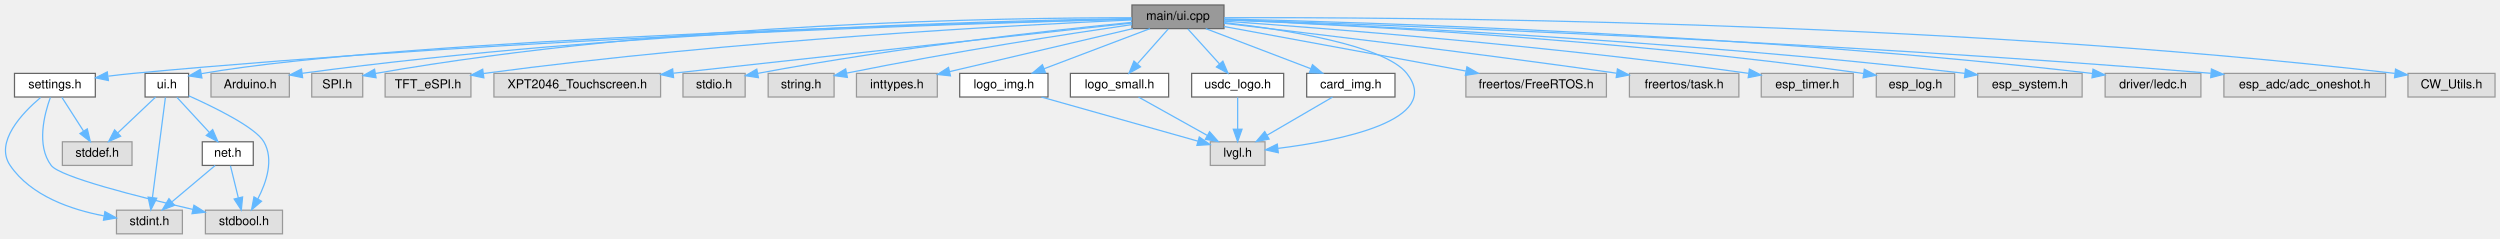
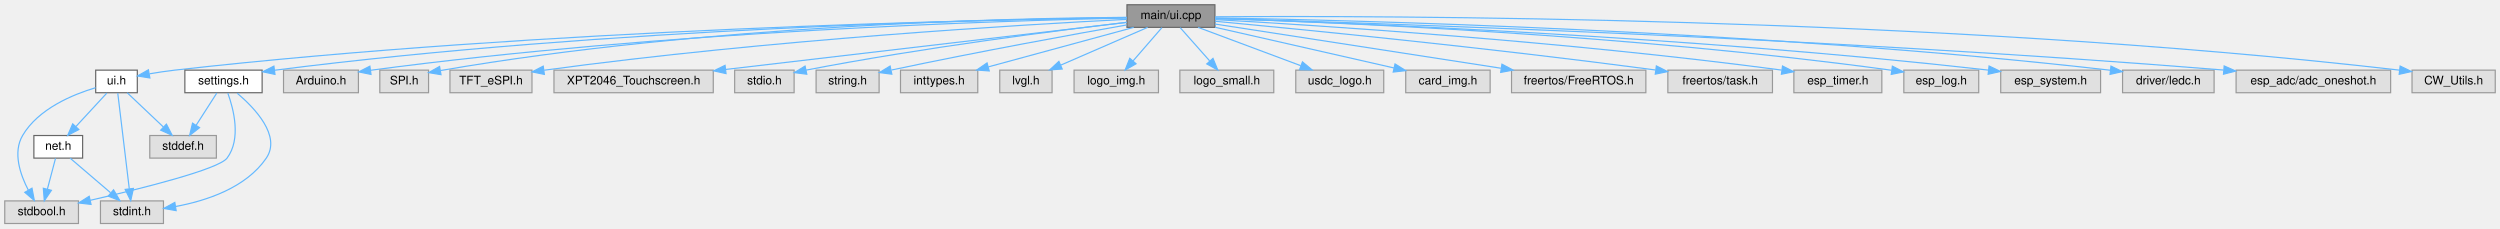
- <svg xmlns="http://www.w3.org/2000/svg" xmlns:xlink="http://www.w3.org/1999/xlink" width="2010pt" height="192pt" viewBox="0.00 0.00 2010.15 192.00">
+ <svg xmlns="http://www.w3.org/2000/svg" xmlns:xlink="http://www.w3.org/1999/xlink" width="2103pt" height="192pt" viewBox="0.00 0.00 2103.00 192.00">
  <g id="graph0" class="graph" transform="scale(1 1) rotate(0) translate(4 188)">
    <g id="Node000001" class="node">
      <g id="a_Node000001">
        <a xlink:title="Touchscreen UI implementation built on LVGL 8.x.">
-           <polygon fill="#999999" stroke="#666666" points="980.15,-184 906.15,-184 906.15,-165 980.15,-165 980.15,-184" />
-           <text text-anchor="middle" x="943.15" y="-172" font-family="Helvetica,sans-Serif" font-size="10.00">main/ui.cpp</text>
+           <polygon fill="#999999" stroke="#666666" points="1018,-184 944,-184 944,-165 1018,-165 1018,-184" />
+           <text text-anchor="middle" x="981" y="-172" font-family="Helvetica,sans-Serif" font-size="10.00">main/ui.cpp</text>
        </a>
      </g>
    </g>
    <g id="Node000002" class="node">
      <g id="a_Node000002">
        <a xlink:href="ui_8h.html" target="_top" xlink:title="Touchscreen UI API: screens, events and transaction states for the CYD (ILI9341 + XPT2046) payment fl...">
-           <polygon fill="white" stroke="#666666" points="147.65,-129 112.65,-129 112.65,-110 147.65,-110 147.65,-129" />
-           <text text-anchor="middle" x="130.15" y="-117" font-family="Helvetica,sans-Serif" font-size="10.00">ui.h</text>
+           <polygon fill="white" stroke="#666666" points="111.5,-129 76.5,-129 76.5,-110 111.5,-110 111.5,-129" />
+           <text text-anchor="middle" x="94" y="-117" font-family="Helvetica,sans-Serif" font-size="10.00">ui.h</text>
        </a>
      </g>
    </g>
    <g id="edge1_Node000001_Node000002" class="edge">
      <g id="a_edge1_Node000001_Node000002">
        <a xlink:title=" ">
-           <path fill="none" stroke="#63b8ff" d="M905.96,-172.68C773.14,-169.53 321.77,-157.14 157.8,-128.78" />
-           <polygon fill="#63b8ff" stroke="#63b8ff" points="158.35,-125.32 147.89,-126.97 157.1,-132.21 158.35,-125.32" />
+           <path fill="none" stroke="#63b8ff" d="M943.7,-173.1C825.84,-171.48 451,-163.77 143,-129 136.13,-128.22 128.77,-127.1 121.89,-125.93" />
+           <polygon fill="#63b8ff" stroke="#63b8ff" points="122.08,-122.41 111.62,-124.08 120.84,-129.29 122.08,-122.41" />
        </a>
      </g>
    </g>
    <g id="Node000007" class="node">
      <g id="a_Node000007">
        <a xlink:title=" ">
-           <polygon fill="#e0e0e0" stroke="#999999" points="228.65,-129 165.65,-129 165.65,-110 228.65,-110 228.65,-129" />
-           <text text-anchor="middle" x="197.15" y="-117" font-family="Helvetica,sans-Serif" font-size="10.00">Arduino.h</text>
+           <polygon fill="#e0e0e0" stroke="#999999" points="297.5,-129 234.5,-129 234.5,-110 297.5,-110 297.5,-129" />
+           <text text-anchor="middle" x="266" y="-117" font-family="Helvetica,sans-Serif" font-size="10.00">Arduino.h</text>
        </a>
      </g>
    </g>
    <g id="edge8_Node000001_Node000007" class="edge">
      <g id="a_edge8_Node000001_Node000007">
        <a xlink:title=" ">
-           <path fill="none" stroke="#63b8ff" d="M905.83,-173.07C801.68,-171.46 498.96,-163.99 238.96,-129.06" />
-           <polygon fill="#63b8ff" stroke="#63b8ff" points="239.33,-125.58 228.95,-127.7 238.39,-132.51 239.33,-125.58" />
+           <path fill="none" stroke="#63b8ff" d="M943.92,-172.85C843.22,-170.71 556.11,-162.06 307.65,-128.87" />
+           <polygon fill="#63b8ff" stroke="#63b8ff" points="308.09,-125.4 297.71,-127.53 307.15,-132.33 308.09,-125.4" />
        </a>
      </g>
    </g>
    <g id="Node000008" class="node">
      <g id="a_Node000008">
        <a xlink:title=" ">
-           <polygon fill="#e0e0e0" stroke="#999999" points="287.65,-129 246.65,-129 246.65,-110 287.65,-110 287.65,-129" />
-           <text text-anchor="middle" x="267.15" y="-117" font-family="Helvetica,sans-Serif" font-size="10.00">SPI.h</text>
+           <polygon fill="#e0e0e0" stroke="#999999" points="356.5,-129 315.5,-129 315.5,-110 356.5,-110 356.5,-129" />
+           <text text-anchor="middle" x="336" y="-117" font-family="Helvetica,sans-Serif" font-size="10.00">SPI.h</text>
        </a>
      </g>
    </g>
    <g id="edge9_Node000001_Node000008" class="edge">
      <g id="a_edge9_Node000001_Node000008">
        <a xlink:title=" ">
-           <path fill="none" stroke="#63b8ff" d="M905.96,-173.74C807.73,-173.79 533.22,-170.07 298.03,-128.97" />
-           <polygon fill="#63b8ff" stroke="#63b8ff" points="298.38,-125.48 287.93,-127.18 297.16,-132.37 298.38,-125.48" />
+           <path fill="none" stroke="#63b8ff" d="M943.94,-173.44C849.18,-172.73 590.39,-167.28 366.49,-128.66" />
+           <polygon fill="#63b8ff" stroke="#63b8ff" points="366.98,-125.19 356.53,-126.91 365.77,-132.09 366.98,-125.19" />
        </a>
      </g>
    </g>
    <g id="Node000009" class="node">
      <g id="a_Node000009">
        <a xlink:title=" ">
-           <polygon fill="#e0e0e0" stroke="#999999" points="374.65,-129 305.65,-129 305.65,-110 374.65,-110 374.65,-129" />
-           <text text-anchor="middle" x="340.15" y="-117" font-family="Helvetica,sans-Serif" font-size="10.00">TFT_eSPI.h</text>
+           <polygon fill="#e0e0e0" stroke="#999999" points="443.5,-129 374.5,-129 374.5,-110 443.5,-110 443.5,-129" />
+           <text text-anchor="middle" x="409" y="-117" font-family="Helvetica,sans-Serif" font-size="10.00">TFT_eSPI.h</text>
        </a>
      </g>
    </g>
    <g id="edge10_Node000001_Node000009" class="edge">
      <g id="a_edge10_Node000001_Node000009">
        <a xlink:title=" ">
-           <path fill="none" stroke="#63b8ff" d="M906.04,-171.98C817.6,-168.04 587.31,-155.99 384.61,-128.89" />
-           <polygon fill="#63b8ff" stroke="#63b8ff" points="385.05,-125.42 374.67,-127.55 384.11,-132.36 385.05,-125.42" />
+           <path fill="none" stroke="#63b8ff" d="M943.72,-171.73C858.72,-167.4 643.89,-154.79 453.71,-128.93" />
+           <polygon fill="#63b8ff" stroke="#63b8ff" points="453.91,-125.43 443.53,-127.53 452.96,-132.36 453.91,-125.43" />
        </a>
      </g>
    </g>
    <g id="Node000010" class="node">
      <g id="a_Node000010">
        <a xlink:title=" ">
-           <polygon fill="#e0e0e0" stroke="#999999" points="527.15,-129 393.15,-129 393.15,-110 527.15,-110 527.15,-129" />
-           <text text-anchor="middle" x="460.15" y="-117" font-family="Helvetica,sans-Serif" font-size="10.00">XPT2046_Touchscreen.h</text>
+           <polygon fill="#e0e0e0" stroke="#999999" points="596,-129 462,-129 462,-110 596,-110 596,-129" />
+           <text text-anchor="middle" x="529" y="-117" font-family="Helvetica,sans-Serif" font-size="10.00">XPT2046_Touchscreen.h</text>
        </a>
      </g>
    </g>
    <g id="edge11_Node000001_Node000010" class="edge">
      <g id="a_edge11_Node000001_Node000010">
        <a xlink:title=" ">
-           <path fill="none" stroke="#63b8ff" d="M906.1,-169.48C836.26,-161.9 680.05,-144.9 537.52,-129.15" />
-           <polygon fill="#63b8ff" stroke="#63b8ff" points="537.6,-125.64 527.28,-128.02 536.84,-132.6 537.6,-125.64" />
+           <path fill="none" stroke="#63b8ff" d="M943.63,-169.12C869.98,-160.48 704.76,-141.11 606.56,-129.59" />
+           <polygon fill="#63b8ff" stroke="#63b8ff" points="606.74,-126.09 596.4,-128.4 605.92,-133.04 606.74,-126.09" />
        </a>
      </g>
    </g>
    <g id="Node000011" class="node">
      <g id="a_Node000011">
        <a xlink:title=" ">
-           <polygon fill="#e0e0e0" stroke="#999999" points="595.15,-129 545.15,-129 545.15,-110 595.15,-110 595.15,-129" />
-           <text text-anchor="middle" x="570.15" y="-117" font-family="Helvetica,sans-Serif" font-size="10.00">stdio.h</text>
+           <polygon fill="#e0e0e0" stroke="#999999" points="664,-129 614,-129 614,-110 664,-110 664,-129" />
+           <text text-anchor="middle" x="639" y="-117" font-family="Helvetica,sans-Serif" font-size="10.00">stdio.h</text>
        </a>
      </g>
    </g>
    <g id="edge12_Node000001_Node000011" class="edge">
      <g id="a_edge12_Node000001_Node000011">
        <a xlink:title=" ">
-           <path fill="none" stroke="#63b8ff" d="M906.05,-170.03C845.24,-164.05 720.38,-150.49 605.36,-129.03" />
-           <polygon fill="#63b8ff" stroke="#63b8ff" points="605.8,-125.55 595.33,-127.14 604.5,-132.43 605.8,-125.55" />
+           <path fill="none" stroke="#63b8ff" d="M943.95,-169.27C886.06,-162.42 770.76,-147.72 674,-129 673.9,-128.98 673.8,-128.96 673.7,-128.94" />
+           <polygon fill="#63b8ff" stroke="#63b8ff" points="674.68,-125.57 664.17,-126.91 673.22,-132.42 674.68,-125.57" />
        </a>
      </g>
    </g>
    <g id="Node000012" class="node">
      <g id="a_Node000012">
        <a xlink:title=" ">
-           <polygon fill="#e0e0e0" stroke="#999999" points="666.65,-129 613.65,-129 613.65,-110 666.65,-110 666.65,-129" />
-           <text text-anchor="middle" x="640.15" y="-117" font-family="Helvetica,sans-Serif" font-size="10.00">string.h</text>
+           <polygon fill="#e0e0e0" stroke="#999999" points="735.5,-129 682.5,-129 682.5,-110 735.5,-110 735.5,-129" />
+           <text text-anchor="middle" x="709" y="-117" font-family="Helvetica,sans-Serif" font-size="10.00">string.h</text>
        </a>
      </g>
    </g>
    <g id="edge13_Node000001_Node000012" class="edge">
      <g id="a_edge13_Node000001_Node000012">
        <a xlink:title=" ">
-           <path fill="none" stroke="#63b8ff" d="M906.14,-168.24C856.16,-160.94 764.13,-146.81 676.67,-129.2" />
-           <polygon fill="#63b8ff" stroke="#63b8ff" points="677.35,-125.76 666.85,-127.2 675.95,-132.62 677.35,-125.76" />
+           <path fill="none" stroke="#63b8ff" d="M943.7,-167.01C899.09,-159.12 821.94,-145.11 745.93,-129.11" />
+           <polygon fill="#63b8ff" stroke="#63b8ff" points="746.21,-125.6 735.71,-126.95 744.76,-132.44 746.21,-125.6" />
        </a>
      </g>
    </g>
    <g id="Node000013" class="node">
      <g id="a_Node000013">
        <a xlink:title=" ">
-           <polygon fill="#e0e0e0" stroke="#999999" points="749.65,-129 684.65,-129 684.65,-110 749.65,-110 749.65,-129" />
-           <text text-anchor="middle" x="717.15" y="-117" font-family="Helvetica,sans-Serif" font-size="10.00">inttypes.h</text>
+           <polygon fill="#e0e0e0" stroke="#999999" points="818.5,-129 753.5,-129 753.5,-110 818.5,-110 818.5,-129" />
+           <text text-anchor="middle" x="786" y="-117" font-family="Helvetica,sans-Serif" font-size="10.00">inttypes.h</text>
        </a>
      </g>
    </g>
    <g id="edge14_Node000001_Node000013" class="edge">
      <g id="a_edge14_Node000001_Node000013">
        <a xlink:title=" ">
-           <path fill="none" stroke="#63b8ff" d="M906.83,-164.98C866.64,-155.56 801.92,-140.38 759.46,-130.42" />
-           <polygon fill="#63b8ff" stroke="#63b8ff" points="760.23,-127.01 749.7,-128.13 758.64,-133.82 760.23,-127.01" />
+           <path fill="none" stroke="#63b8ff" d="M949.67,-164.98C916.51,-155.97 864,-141.7 827.44,-131.76" />
+           <polygon fill="#63b8ff" stroke="#63b8ff" points="828.14,-128.33 817.58,-129.08 826.31,-135.08 828.14,-128.33" />
        </a>
      </g>
    </g>
    <g id="Node000014" class="node">
      <g id="a_Node000014">
        <a xlink:title=" ">
-           <polygon fill="#e0e0e0" stroke="#999999" points="1013.15,-74 969.15,-74 969.15,-55 1013.15,-55 1013.15,-74" />
-           <text text-anchor="middle" x="991.15" y="-62" font-family="Helvetica,sans-Serif" font-size="10.00">lvgl.h</text>
+           <polygon fill="#e0e0e0" stroke="#999999" points="881,-129 837,-129 837,-110 881,-110 881,-129" />
+           <text text-anchor="middle" x="859" y="-117" font-family="Helvetica,sans-Serif" font-size="10.00">lvgl.h</text>
        </a>
      </g>
    </g>
    <g id="edge15_Node000001_Node000014" class="edge">
      <g id="a_edge15_Node000001_Node000014">
        <a xlink:title=" ">
-           <path fill="none" stroke="#63b8ff" d="M980.17,-169.88C1028.54,-164.31 1109.21,-151.79 1127.15,-129 1156.95,-91.13 1072.72,-74.84 1023.66,-68.71" />
-           <polygon fill="#63b8ff" stroke="#63b8ff" points="1023.83,-65.2 1013.49,-67.52 1023.01,-72.16 1023.83,-65.2" />
+           <path fill="none" stroke="#63b8ff" d="M961.4,-164.98C941.68,-156.42 911.05,-143.11 888.42,-133.28" />
+           <polygon fill="#63b8ff" stroke="#63b8ff" points="889.52,-129.94 878.96,-129.17 886.74,-136.37 889.52,-129.94" />
        </a>
      </g>
    </g>
    <g id="Node000015" class="node">
      <g id="a_Node000015">
-         <a xlink:href="logo__img_8h.html" target="_top" xlink:title=" ">
-           <polygon fill="white" stroke="#666666" points="838.65,-129 767.65,-129 767.65,-110 838.65,-110 838.65,-129" />
-           <text text-anchor="middle" x="803.15" y="-117" font-family="Helvetica,sans-Serif" font-size="10.00">logo_img.h</text>
+         <a xlink:title=" ">
+           <polygon fill="#e0e0e0" stroke="#999999" points="970.5,-129 899.5,-129 899.5,-110 970.5,-110 970.5,-129" />
+           <text text-anchor="middle" x="935" y="-117" font-family="Helvetica,sans-Serif" font-size="10.00">logo_img.h</text>
        </a>
      </g>
    </g>
    <g id="edge16_Node000001_Node000015" class="edge">
      <g id="a_edge16_Node000001_Node000015">
        <a xlink:title=" ">
-           <path fill="none" stroke="#63b8ff" d="M920.65,-164.98C897.62,-156.27 861.61,-142.63 835.51,-132.75" />
-           <polygon fill="#63b8ff" stroke="#63b8ff" points="836.64,-129.44 826.05,-129.17 834.16,-135.98 836.64,-129.44" />
+           <path fill="none" stroke="#63b8ff" d="M973.4,-164.75C966.84,-157.18 957.18,-146.05 949.19,-136.84" />
+           <polygon fill="#63b8ff" stroke="#63b8ff" points="951.65,-134.35 942.45,-129.09 946.37,-138.94 951.65,-134.35" />
        </a>
      </g>
    </g>
    <g id="Node000016" class="node">
      <g id="a_Node000016">
-         <a xlink:href="logo__small_8h.html" target="_top" xlink:title=" ">
-           <polygon fill="white" stroke="#666666" points="935.65,-129 856.65,-129 856.65,-110 935.65,-110 935.65,-129" />
-           <text text-anchor="middle" x="896.15" y="-117" font-family="Helvetica,sans-Serif" font-size="10.00">logo_small.h</text>
-         </a>
-       </g>
-     </g>
-     <g id="edge18_Node000001_Node000016" class="edge">
-       <g id="a_edge18_Node000001_Node000016">
-         <a xlink:title=" ">
-           <path fill="none" stroke="#63b8ff" d="M935.38,-164.75C928.68,-157.18 918.8,-146.05 910.64,-136.84" />
-           <polygon fill="#63b8ff" stroke="#63b8ff" points="913.02,-134.25 903.76,-129.09 907.78,-138.89 913.02,-134.25" />
+         <a xlink:title=" ">
+           <polygon fill="#e0e0e0" stroke="#999999" points="1067.5,-129 988.5,-129 988.5,-110 1067.5,-110 1067.5,-129" />
+           <text text-anchor="middle" x="1028" y="-117" font-family="Helvetica,sans-Serif" font-size="10.00">logo_small.h</text>
+         </a>
+       </g>
+     </g>
+     <g id="edge17_Node000001_Node000016" class="edge">
+       <g id="a_edge17_Node000001_Node000016">
+         <a xlink:title=" ">
+           <path fill="none" stroke="#63b8ff" d="M988.76,-164.75C995.47,-157.18 1005.34,-146.05 1013.51,-136.84" />
+           <polygon fill="#63b8ff" stroke="#63b8ff" points="1016.37,-138.89 1020.38,-129.09 1011.13,-134.25 1016.37,-138.89" />
        </a>
      </g>
    </g>
    <g id="Node000017" class="node">
      <g id="a_Node000017">
-         <a xlink:href="usdc__logo_8h.html" target="_top" xlink:title=" ">
-           <polygon fill="white" stroke="#666666" points="1028.15,-129 954.15,-129 954.15,-110 1028.15,-110 1028.15,-129" />
-           <text text-anchor="middle" x="991.15" y="-117" font-family="Helvetica,sans-Serif" font-size="10.00">usdc_logo.h</text>
-         </a>
-       </g>
-     </g>
-     <g id="edge20_Node000001_Node000017" class="edge">
-       <g id="a_edge20_Node000001_Node000017">
-         <a xlink:title=" ">
-           <path fill="none" stroke="#63b8ff" d="M951.07,-164.75C957.99,-157.11 968.21,-145.82 976.6,-136.56" />
-           <polygon fill="#63b8ff" stroke="#63b8ff" points="979.25,-138.85 983.37,-129.09 974.06,-134.15 979.25,-138.85" />
+         <a xlink:title=" ">
+           <polygon fill="#e0e0e0" stroke="#999999" points="1160,-129 1086,-129 1086,-110 1160,-110 1160,-129" />
+           <text text-anchor="middle" x="1123" y="-117" font-family="Helvetica,sans-Serif" font-size="10.00">usdc_logo.h</text>
+         </a>
+       </g>
+     </g>
+     <g id="edge18_Node000001_Node000017" class="edge">
+       <g id="a_edge18_Node000001_Node000017">
+         <a xlink:title=" ">
+           <path fill="none" stroke="#63b8ff" d="M1003.81,-164.98C1027.17,-156.27 1063.7,-142.63 1090.17,-132.75" />
+           <polygon fill="#63b8ff" stroke="#63b8ff" points="1091.63,-135.95 1099.77,-129.17 1089.18,-129.39 1091.63,-135.95" />
        </a>
      </g>
    </g>
    <g id="Node000018" class="node">
      <g id="a_Node000018">
-         <a xlink:href="card__img_8h.html" target="_top" xlink:title=" ">
-           <polygon fill="white" stroke="#666666" points="1117.65,-129 1046.65,-129 1046.65,-110 1117.65,-110 1117.65,-129" />
-           <text text-anchor="middle" x="1082.15" y="-117" font-family="Helvetica,sans-Serif" font-size="10.00">card_img.h</text>
-         </a>
-       </g>
-     </g>
-     <g id="edge22_Node000001_Node000018" class="edge">
-       <g id="a_edge22_Node000001_Node000018">
-         <a xlink:title=" ">
-           <path fill="none" stroke="#63b8ff" d="M965.48,-164.98C988.34,-156.27 1024.1,-142.63 1050.01,-132.75" />
-           <polygon fill="#63b8ff" stroke="#63b8ff" points="1051.31,-136 1059.41,-129.17 1048.82,-129.46 1051.31,-136" />
+         <a xlink:title=" ">
+           <polygon fill="#e0e0e0" stroke="#999999" points="1249.5,-129 1178.5,-129 1178.5,-110 1249.5,-110 1249.5,-129" />
+           <text text-anchor="middle" x="1214" y="-117" font-family="Helvetica,sans-Serif" font-size="10.00">card_img.h</text>
+         </a>
+       </g>
+     </g>
+     <g id="edge19_Node000001_Node000018" class="edge">
+       <g id="a_edge19_Node000001_Node000018">
+         <a xlink:title=" ">
+           <path fill="none" stroke="#63b8ff" d="M1018.18,-165.04C1059.06,-155.74 1124.77,-140.8 1168.65,-130.82" />
+           <polygon fill="#63b8ff" stroke="#63b8ff" points="1169.51,-134.21 1178.48,-128.58 1167.96,-127.38 1169.51,-134.21" />
        </a>
      </g>
    </g>
    <g id="Node000019" class="node">
      <g id="a_Node000019">
        <a xlink:href="settings_8h.html" target="_top" xlink:title="Persistent device settings stored in NVS (backlight, Wi-Fi creds).">
-           <polygon fill="white" stroke="#666666" points="72.65,-129 7.65,-129 7.65,-110 72.65,-110 72.65,-129" />
-           <text text-anchor="middle" x="40.15" y="-117" font-family="Helvetica,sans-Serif" font-size="10.00">settings.h</text>
-         </a>
-       </g>
-     </g>
-     <g id="edge24_Node000001_Node000019" class="edge">
-       <g id="a_edge24_Node000001_Node000019">
-         <a xlink:title=" ">
-           <path fill="none" stroke="#63b8ff" d="M905.81,-172.6C787.82,-169.54 412.48,-158.01 103.15,-129 96.66,-128.39 89.81,-127.61 83.11,-126.77" />
-           <polygon fill="#63b8ff" stroke="#63b8ff" points="83.16,-123.25 72.79,-125.42 82.25,-130.19 83.16,-123.25" />
+           <polygon fill="white" stroke="#666666" points="216.5,-129 151.5,-129 151.5,-110 216.5,-110 216.5,-129" />
+           <text text-anchor="middle" x="184" y="-117" font-family="Helvetica,sans-Serif" font-size="10.00">settings.h</text>
+         </a>
+       </g>
+     </g>
+     <g id="edge20_Node000001_Node000019" class="edge">
+       <g id="a_edge20_Node000001_Node000019">
+         <a xlink:title=" ">
+           <path fill="none" stroke="#63b8ff" d="M943.9,-173.16C835.19,-171.77 507.88,-164.8 226.92,-128.91" />
+           <polygon fill="#63b8ff" stroke="#63b8ff" points="227.31,-125.43 216.94,-127.62 226.41,-132.38 227.31,-125.43" />
        </a>
      </g>
    </g>
    <g id="Node000020" class="node">
      <g id="a_Node000020">
        <a xlink:title=" ">
-           <polygon fill="#e0e0e0" stroke="#999999" points="1287.65,-129 1174.65,-129 1174.65,-110 1287.65,-110 1287.65,-129" />
-           <text text-anchor="middle" x="1231.15" y="-117" font-family="Helvetica,sans-Serif" font-size="10.00">freertos/FreeRTOS.h</text>
-         </a>
-       </g>
-     </g>
-     <g id="edge28_Node000001_Node000020" class="edge">
-       <g id="a_edge28_Node000001_Node000020">
-         <a xlink:title=" ">
-           <path fill="none" stroke="#63b8ff" d="M980.21,-166.68C1029.51,-157.61 1117.12,-141.48 1174.68,-130.89" />
-           <polygon fill="#63b8ff" stroke="#63b8ff" points="1175.5,-134.3 1184.7,-129.05 1174.23,-127.41 1175.5,-134.3" />
+           <polygon fill="#e0e0e0" stroke="#999999" points="1380.5,-129 1267.5,-129 1267.5,-110 1380.5,-110 1380.5,-129" />
+           <text text-anchor="middle" x="1324" y="-117" font-family="Helvetica,sans-Serif" font-size="10.00">freertos/FreeRTOS.h</text>
+         </a>
+       </g>
+     </g>
+     <g id="edge24_Node000001_Node000020" class="edge">
+       <g id="a_edge24_Node000001_Node000020">
+         <a xlink:title=" ">
+           <path fill="none" stroke="#63b8ff" d="M1018.03,-167.78C1075.57,-158.89 1187.23,-141.63 1258.57,-130.61" />
+           <polygon fill="#63b8ff" stroke="#63b8ff" points="1259.44,-134.02 1268.79,-129.03 1258.38,-127.1 1259.44,-134.02" />
        </a>
      </g>
    </g>
    <g id="Node000021" class="node">
      <g id="a_Node000021">
        <a xlink:title=" ">
-           <polygon fill="#e0e0e0" stroke="#999999" points="1394.15,-129 1306.15,-129 1306.15,-110 1394.15,-110 1394.15,-129" />
-           <text text-anchor="middle" x="1350.15" y="-117" font-family="Helvetica,sans-Serif" font-size="10.00">freertos/task.h</text>
-         </a>
-       </g>
-     </g>
-     <g id="edge29_Node000001_Node000021" class="edge">
-       <g id="a_edge29_Node000001_Node000021">
-         <a xlink:title=" ">
-           <path fill="none" stroke="#63b8ff" d="M980.15,-169.27C1042.86,-162 1174.27,-146.39 1295.7,-129.17" />
-           <polygon fill="#63b8ff" stroke="#63b8ff" points="1296.51,-132.59 1305.92,-127.71 1295.52,-125.66 1296.51,-132.59" />
+           <polygon fill="#e0e0e0" stroke="#999999" points="1487,-129 1399,-129 1399,-110 1487,-110 1487,-129" />
+           <text text-anchor="middle" x="1443" y="-117" font-family="Helvetica,sans-Serif" font-size="10.00">freertos/task.h</text>
+         </a>
+       </g>
+     </g>
+     <g id="edge25_Node000001_Node000021" class="edge">
+       <g id="a_edge25_Node000001_Node000021">
+         <a xlink:title=" ">
+           <path fill="none" stroke="#63b8ff" d="M1018.02,-170.11C1088.18,-163.54 1245.6,-148.14 1388.51,-129.14" />
+           <polygon fill="#63b8ff" stroke="#63b8ff" points="1389.33,-132.56 1398.78,-127.76 1388.4,-125.62 1389.33,-132.56" />
        </a>
      </g>
    </g>
    <g id="Node000022" class="node">
      <g id="a_Node000022">
        <a xlink:title=" ">
-           <polygon fill="#e0e0e0" stroke="#999999" points="1486.15,-129 1412.15,-129 1412.15,-110 1486.15,-110 1486.15,-129" />
-           <text text-anchor="middle" x="1449.15" y="-117" font-family="Helvetica,sans-Serif" font-size="10.00">esp_timer.h</text>
-         </a>
-       </g>
-     </g>
-     <g id="edge30_Node000001_Node000022" class="edge">
-       <g id="a_edge30_Node000001_Node000022">
-         <a xlink:title=" ">
-           <path fill="none" stroke="#63b8ff" d="M980.24,-171C1056.99,-165.6 1238.96,-151.58 1401.83,-129.07" />
-           <polygon fill="#63b8ff" stroke="#63b8ff" points="1402.61,-132.49 1412.03,-127.64 1401.64,-125.56 1402.61,-132.49" />
+           <polygon fill="#e0e0e0" stroke="#999999" points="1579,-129 1505,-129 1505,-110 1579,-110 1579,-129" />
+           <text text-anchor="middle" x="1542" y="-117" font-family="Helvetica,sans-Serif" font-size="10.00">esp_timer.h</text>
+         </a>
+       </g>
+     </g>
+     <g id="edge26_Node000001_Node000022" class="edge">
+       <g id="a_edge26_Node000001_Node000022">
+         <a xlink:title=" ">
+           <path fill="none" stroke="#63b8ff" d="M1018.3,-171.52C1101.78,-166.81 1310.2,-153.58 1494.73,-129.04" />
+           <polygon fill="#63b8ff" stroke="#63b8ff" points="1495.45,-132.48 1504.89,-127.67 1494.52,-125.54 1495.45,-132.48" />
        </a>
      </g>
    </g>
    <g id="Node000023" class="node">
      <g id="a_Node000023">
        <a xlink:title=" ">
-           <polygon fill="#e0e0e0" stroke="#999999" points="1567.65,-129 1504.65,-129 1504.65,-110 1567.65,-110 1567.65,-129" />
-           <text text-anchor="middle" x="1536.15" y="-117" font-family="Helvetica,sans-Serif" font-size="10.00">esp_log.h</text>
-         </a>
-       </g>
-     </g>
-     <g id="edge31_Node000001_Node000023" class="edge">
-       <g id="a_edge31_Node000001_Node000023">
-         <a xlink:title=" ">
-           <path fill="none" stroke="#63b8ff" d="M980.47,-172.09C1068.3,-168.43 1294.97,-156.99 1494.36,-128.92" />
-           <polygon fill="#63b8ff" stroke="#63b8ff" points="1495.02,-132.36 1504.43,-127.48 1494.04,-125.43 1495.02,-132.36" />
+           <polygon fill="#e0e0e0" stroke="#999999" points="1660.5,-129 1597.5,-129 1597.5,-110 1660.5,-110 1660.5,-129" />
+           <text text-anchor="middle" x="1629" y="-117" font-family="Helvetica,sans-Serif" font-size="10.00">esp_log.h</text>
+         </a>
+       </g>
+     </g>
+     <g id="edge27_Node000001_Node000023" class="edge">
+       <g id="a_edge27_Node000001_Node000023">
+         <a xlink:title=" ">
+           <path fill="none" stroke="#63b8ff" d="M1018.13,-172.47C1111.84,-169.52 1365.63,-159.29 1587.1,-128.92" />
+           <polygon fill="#63b8ff" stroke="#63b8ff" points="1587.86,-132.35 1597.29,-127.5 1586.9,-125.41 1587.86,-132.35" />
        </a>
      </g>
    </g>
    <g id="Node000024" class="node">
      <g id="a_Node000024">
        <a xlink:title=" ">
-           <polygon fill="#e0e0e0" stroke="#999999" points="1670.15,-129 1586.15,-129 1586.15,-110 1670.15,-110 1670.15,-129" />
-           <text text-anchor="middle" x="1628.15" y="-117" font-family="Helvetica,sans-Serif" font-size="10.00">esp_system.h</text>
-         </a>
-       </g>
-     </g>
-     <g id="edge32_Node000001_Node000024" class="edge">
-       <g id="a_edge32_Node000001_Node000024">
-         <a xlink:title=" ">
-           <path fill="none" stroke="#63b8ff" d="M980.42,-172.12C1077.05,-168.29 1343.72,-156.03 1575.91,-129.03" />
-           <polygon fill="#63b8ff" stroke="#63b8ff" points="1576.37,-132.5 1585.89,-127.86 1575.55,-125.55 1576.37,-132.5" />
+           <polygon fill="#e0e0e0" stroke="#999999" points="1763,-129 1679,-129 1679,-110 1763,-110 1763,-129" />
+           <text text-anchor="middle" x="1721" y="-117" font-family="Helvetica,sans-Serif" font-size="10.00">esp_system.h</text>
+         </a>
+       </g>
+     </g>
+     <g id="edge28_Node000001_Node000024" class="edge">
+       <g id="a_edge28_Node000001_Node000024">
+         <a xlink:title=" ">
+           <path fill="none" stroke="#63b8ff" d="M1018.09,-172.42C1120.19,-169.16 1414.13,-157.9 1668.57,-129.04" />
+           <polygon fill="#63b8ff" stroke="#63b8ff" points="1669.21,-132.49 1678.75,-127.88 1668.41,-125.54 1669.21,-132.49" />
        </a>
      </g>
    </g>
    <g id="Node000025" class="node">
      <g id="a_Node000025">
        <a xlink:title=" ">
-           <polygon fill="#e0e0e0" stroke="#999999" points="1765.65,-129 1688.65,-129 1688.65,-110 1765.65,-110 1765.65,-129" />
-           <text text-anchor="middle" x="1727.15" y="-117" font-family="Helvetica,sans-Serif" font-size="10.00">driver/ledc.h</text>
-         </a>
-       </g>
-     </g>
-     <g id="edge33_Node000001_Node000025" class="edge">
-       <g id="a_edge33_Node000001_Node000025">
-         <a xlink:title=" ">
-           <path fill="none" stroke="#63b8ff" d="M980.42,-172.76C1087.39,-170.31 1404.63,-160.8 1678.3,-128.94" />
-           <polygon fill="#63b8ff" stroke="#63b8ff" points="1678.91,-132.39 1688.43,-127.75 1678.09,-125.44 1678.91,-132.39" />
+           <polygon fill="#e0e0e0" stroke="#999999" points="1858.5,-129 1781.5,-129 1781.5,-110 1858.5,-110 1858.5,-129" />
+           <text text-anchor="middle" x="1820" y="-117" font-family="Helvetica,sans-Serif" font-size="10.00">driver/ledc.h</text>
+         </a>
+       </g>
+     </g>
+     <g id="edge29_Node000001_Node000025" class="edge">
+       <g id="a_edge29_Node000001_Node000025">
+         <a xlink:title=" ">
+           <path fill="none" stroke="#63b8ff" d="M1018.2,-172.98C1130.36,-171.07 1475.18,-162.78 1771.22,-128.93" />
+           <polygon fill="#63b8ff" stroke="#63b8ff" points="1771.75,-132.39 1781.29,-127.76 1770.95,-125.43 1771.75,-132.39" />
        </a>
      </g>
    </g>
    <g id="Node000026" class="node">
      <g id="a_Node000026">
        <a xlink:title=" ">
-           <polygon fill="#e0e0e0" stroke="#999999" points="1914.15,-129 1784.15,-129 1784.15,-110 1914.15,-110 1914.15,-129" />
-           <text text-anchor="middle" x="1849.15" y="-117" font-family="Helvetica,sans-Serif" font-size="10.00">esp_adc/adc_oneshot.h</text>
-         </a>
-       </g>
-     </g>
-     <g id="edge34_Node000001_Node000026" class="edge">
-       <g id="a_edge34_Node000001_Node000026">
-         <a xlink:title=" ">
-           <path fill="none" stroke="#63b8ff" d="M980.52,-172.31C1096.52,-168.46 1460.9,-155.05 1773.63,-129.08" />
-           <polygon fill="#63b8ff" stroke="#63b8ff" points="1774.12,-132.55 1783.8,-128.22 1773.54,-125.57 1774.12,-132.55" />
+           <polygon fill="#e0e0e0" stroke="#999999" points="2007,-129 1877,-129 1877,-110 2007,-110 2007,-129" />
+           <text text-anchor="middle" x="1942" y="-117" font-family="Helvetica,sans-Serif" font-size="10.00">esp_adc/adc_oneshot.h</text>
+         </a>
+       </g>
+     </g>
+     <g id="edge30_Node000001_Node000026" class="edge">
+       <g id="a_edge30_Node000001_Node000026">
+         <a xlink:title=" ">
+           <path fill="none" stroke="#63b8ff" d="M1018.24,-172.49C1139.02,-169.03 1531,-156.37 1866.25,-129.09" />
+           <polygon fill="#63b8ff" stroke="#63b8ff" points="1866.97,-132.54 1876.65,-128.24 1866.4,-125.57 1866.97,-132.54" />
        </a>
      </g>
    </g>
    <g id="Node000027" class="node">
      <g id="a_Node000027">
        <a xlink:title=" ">
-           <polygon fill="#e0e0e0" stroke="#999999" points="2002.15,-129 1932.15,-129 1932.15,-110 2002.15,-110 2002.15,-129" />
-           <text text-anchor="middle" x="1967.15" y="-117" font-family="Helvetica,sans-Serif" font-size="10.00">CW_Utils.h</text>
-         </a>
-       </g>
-     </g>
-     <g id="edge35_Node000001_Node000027" class="edge">
-       <g id="a_edge35_Node000001_Node000027">
-         <a xlink:title=" ">
-           <path fill="none" stroke="#63b8ff" d="M980.24,-173.75C1109.1,-174.23 1549.35,-172.43 1921.51,-129.01" />
-           <polygon fill="#63b8ff" stroke="#63b8ff" points="1922.15,-132.46 1931.67,-127.81 1921.33,-125.51 1922.15,-132.46" />
+           <polygon fill="#e0e0e0" stroke="#999999" points="2095,-129 2025,-129 2025,-110 2095,-110 2095,-129" />
+           <text text-anchor="middle" x="2060" y="-117" font-family="Helvetica,sans-Serif" font-size="10.00">CW_Utils.h</text>
+         </a>
+       </g>
+     </g>
+     <g id="edge31_Node000001_Node000027" class="edge">
+       <g id="a_edge31_Node000001_Node000027">
+         <a xlink:title=" ">
+           <path fill="none" stroke="#63b8ff" d="M1018.29,-173.88C1151.98,-174.84 1619.85,-174.58 2014.35,-129.01" />
+           <polygon fill="#63b8ff" stroke="#63b8ff" points="2015,-132.45 2024.53,-127.82 2014.19,-125.5 2015,-132.45" />
        </a>
      </g>
    </g>
    <g id="Node000003" class="node">
      <g id="a_Node000003">
        <a xlink:title=" ">
-           <polygon fill="#e0e0e0" stroke="#999999" points="142.65,-19 89.65,-19 89.65,0 142.65,0 142.65,-19" />
-           <text text-anchor="middle" x="116.15" y="-7" font-family="Helvetica,sans-Serif" font-size="10.00">stdint.h</text>
+           <polygon fill="#e0e0e0" stroke="#999999" points="133.5,-19 80.5,-19 80.5,0 133.5,0 133.5,-19" />
+           <text text-anchor="middle" x="107" y="-7" font-family="Helvetica,sans-Serif" font-size="10.00">stdint.h</text>
        </a>
      </g>
    </g>
    <g id="edge2_Node000002_Node000003" class="edge">
      <g id="a_edge2_Node000002_Node000003">
        <a xlink:title=" ">
-           <path fill="none" stroke="#63b8ff" d="M129,-109.66C126.73,-92.17 121.63,-52.8 118.58,-29.27" />
-           <polygon fill="#63b8ff" stroke="#63b8ff" points="122.02,-28.63 117.27,-19.16 115.08,-29.53 122.02,-28.63" />
+           <path fill="none" stroke="#63b8ff" d="M95.06,-109.66C97.17,-92.17 101.91,-52.8 104.74,-29.27" />
+           <polygon fill="#63b8ff" stroke="#63b8ff" points="108.24,-29.51 105.96,-19.16 101.29,-28.67 108.24,-29.51" />
        </a>
      </g>
    </g>
    <g id="Node000004" class="node">
      <g id="a_Node000004">
        <a xlink:title=" ">
-           <polygon fill="#e0e0e0" stroke="#999999" points="223.15,-19 161.15,-19 161.15,0 223.15,0 223.15,-19" />
-           <text text-anchor="middle" x="192.15" y="-7" font-family="Helvetica,sans-Serif" font-size="10.00">stdbool.h</text>
+           <polygon fill="#e0e0e0" stroke="#999999" points="62,-19 0,-19 0,0 62,0 62,-19" />
+           <text text-anchor="middle" x="31" y="-7" font-family="Helvetica,sans-Serif" font-size="10.00">stdbool.h</text>
        </a>
      </g>
    </g>
    <g id="edge3_Node000002_Node000004" class="edge">
      <g id="a_edge3_Node000002_Node000004">
        <a xlink:title=" ">
-           <path fill="none" stroke="#63b8ff" d="M147.65,-111.02C168.52,-101.7 201.41,-85.59 208.15,-74 216.42,-59.76 210.21,-41.31 203.25,-27.97" />
-           <polygon fill="#63b8ff" stroke="#63b8ff" points="206.28,-26.21 198.26,-19.29 200.21,-29.7 206.28,-26.21" />
+           <path fill="none" stroke="#63b8ff" d="M76.46,-114.23C57.49,-108.57 28.19,-96.56 15,-74 6.69,-59.78 12.91,-41.33 19.87,-27.98" />
+           <polygon fill="#63b8ff" stroke="#63b8ff" points="22.91,-29.71 24.88,-19.3 16.85,-26.21 22.91,-29.71" />
        </a>
      </g>
    </g>
    <g id="Node000005" class="node">
      <g id="a_Node000005">
        <a xlink:title=" ">
-           <polygon fill="#e0e0e0" stroke="#999999" points="102.15,-74 46.15,-74 46.15,-55 102.15,-55 102.15,-74" />
-           <text text-anchor="middle" x="74.15" y="-62" font-family="Helvetica,sans-Serif" font-size="10.00">stddef.h</text>
+           <polygon fill="#e0e0e0" stroke="#999999" points="178,-74 122,-74 122,-55 178,-55 178,-74" />
+           <text text-anchor="middle" x="150" y="-62" font-family="Helvetica,sans-Serif" font-size="10.00">stddef.h</text>
        </a>
      </g>
    </g>
    <g id="edge4_Node000002_Node000005" class="edge">
      <g id="a_edge4_Node000002_Node000005">
        <a xlink:title=" ">
-           <path fill="none" stroke="#63b8ff" d="M121.15,-109.98C112.95,-102.23 100.64,-90.58 90.67,-81.14" />
-           <polygon fill="#63b8ff" stroke="#63b8ff" points="92.98,-78.5 83.31,-74.17 88.16,-83.59 92.98,-78.5" />
+           <path fill="none" stroke="#63b8ff" d="M103,-109.98C111.19,-102.23 123.51,-90.58 133.47,-81.14" />
+           <polygon fill="#63b8ff" stroke="#63b8ff" points="135.98,-83.59 140.84,-74.17 131.17,-78.5 135.98,-83.59" />
        </a>
      </g>
    </g>
    <g id="Node000006" class="node">
      <g id="a_Node000006">
        <a xlink:href="net_8h.html" target="_top" xlink:title="Network bring-up: Wi-Fi station (init/scan/connect/RSSI) and SNTP time sync. No application-protocol ...">
-           <polygon fill="white" stroke="#666666" points="199.65,-74 158.65,-74 158.65,-55 199.65,-55 199.65,-74" />
-           <text text-anchor="middle" x="179.15" y="-62" font-family="Helvetica,sans-Serif" font-size="10.00">net.h</text>
+           <polygon fill="white" stroke="#666666" points="65.5,-74 24.5,-74 24.5,-55 65.5,-55 65.5,-74" />
+           <text text-anchor="middle" x="45" y="-62" font-family="Helvetica,sans-Serif" font-size="10.00">net.h</text>
        </a>
      </g>
    </g>
    <g id="edge5_Node000002_Node000006" class="edge">
      <g id="a_edge5_Node000002_Node000006">
        <a xlink:title=" ">
-           <path fill="none" stroke="#63b8ff" d="M138.24,-109.75C145.3,-102.11 155.73,-90.82 164.29,-81.56" />
-           <polygon fill="#63b8ff" stroke="#63b8ff" points="166.99,-83.81 171.2,-74.09 161.85,-79.06 166.99,-83.81" />
+           <path fill="none" stroke="#63b8ff" d="M85.91,-109.75C78.84,-102.11 68.41,-90.82 59.85,-81.56" />
+           <polygon fill="#63b8ff" stroke="#63b8ff" points="62.3,-79.06 52.94,-74.09 57.16,-83.81 62.3,-79.06" />
        </a>
      </g>
    </g>
    <g id="edge6_Node000006_Node000003" class="edge">
      <g id="a_edge6_Node000006_Node000003">
        <a xlink:title=" ">
-           <path fill="none" stroke="#63b8ff" d="M169.02,-54.98C159.71,-47.15 145.68,-35.34 134.41,-25.86" />
-           <polygon fill="#63b8ff" stroke="#63b8ff" points="136.36,-22.93 126.45,-19.17 131.85,-28.29 136.36,-22.93" />
+           <path fill="none" stroke="#63b8ff" d="M54.96,-54.98C64.13,-47.15 77.94,-35.34 89.03,-25.86" />
+           <polygon fill="#63b8ff" stroke="#63b8ff" points="91.53,-28.33 96.86,-19.17 86.98,-23.01 91.53,-28.33" />
        </a>
      </g>
    </g>
    <g id="edge7_Node000006_Node000004" class="edge">
      <g id="a_edge7_Node000006_Node000004">
        <a xlink:title=" ">
-           <path fill="none" stroke="#63b8ff" d="M181.29,-54.75C183.01,-47.72 185.49,-37.62 187.65,-28.84" />
-           <polygon fill="#63b8ff" stroke="#63b8ff" points="191.06,-29.63 190.04,-19.09 184.26,-27.97 191.06,-29.63" />
-         </a>
-       </g>
-     </g>
-     <g id="edge17_Node000015_Node000014" class="edge">
-       <g id="a_edge17_Node000015_Node000014">
-         <a xlink:title=" ">
-           <path fill="none" stroke="#63b8ff" d="M833.35,-109.98C867.83,-100.26 924,-84.43 959.19,-74.51" />
-           <polygon fill="#63b8ff" stroke="#63b8ff" points="960.29,-77.84 968.96,-71.75 958.39,-71.1 960.29,-77.84" />
-         </a>
-       </g>
-     </g>
-     <g id="edge19_Node000016_Node000014" class="edge">
-       <g id="a_edge19_Node000016_Node000014">
-         <a xlink:title=" ">
-           <path fill="none" stroke="#63b8ff" d="M911.41,-109.98C926.28,-101.69 949.13,-88.94 966.56,-79.22" />
-           <polygon fill="#63b8ff" stroke="#63b8ff" points="968.58,-82.1 975.6,-74.17 965.17,-75.99 968.58,-82.1" />
-         </a>
-       </g>
-     </g>
-     <g id="edge21_Node000017_Node000014" class="edge">
-       <g id="a_edge21_Node000017_Node000014">
-         <a xlink:title=" ">
-           <path fill="none" stroke="#63b8ff" d="M991.15,-109.75C991.15,-102.8 991.15,-92.85 991.15,-84.13" />
-           <polygon fill="#63b8ff" stroke="#63b8ff" points="994.65,-84.09 991.15,-74.09 987.65,-84.09 994.65,-84.09" />
-         </a>
-       </g>
-     </g>
-     <g id="edge23_Node000018_Node000014" class="edge">
-       <g id="a_edge23_Node000018_Node000014">
-         <a xlink:title=" ">
-           <path fill="none" stroke="#63b8ff" d="M1067.52,-109.98C1053.28,-101.69 1031.39,-88.94 1014.69,-79.22" />
-           <polygon fill="#63b8ff" stroke="#63b8ff" points="1016.43,-76.18 1006.03,-74.17 1012.91,-82.23 1016.43,-76.18" />
-         </a>
-       </g>
-     </g>
-     <g id="edge25_Node000019_Node000003" class="edge">
-       <g id="a_edge25_Node000019_Node000003">
-         <a xlink:title=" ">
-           <path fill="none" stroke="#63b8ff" d="M28.63,-109.61C13.83,-97.07 -8.52,-73.66 4.15,-55 20.88,-30.35 53.64,-19.35 79.43,-14.45" />
-           <polygon fill="#63b8ff" stroke="#63b8ff" points="80.34,-17.85 89.63,-12.75 79.19,-10.94 80.34,-17.85" />
-         </a>
-       </g>
-     </g>
-     <g id="edge26_Node000019_Node000004" class="edge">
-       <g id="a_edge26_Node000019_Node000004">
-         <a xlink:title=" ">
-           <path fill="none" stroke="#63b8ff" d="M36.51,-109.67C31.67,-96.37 25.06,-71.04 37.15,-55 44.16,-45.69 107.64,-29.66 151.15,-19.6" />
-           <polygon fill="#63b8ff" stroke="#63b8ff" points="151.95,-23 160.92,-17.36 150.39,-16.18 151.95,-23" />
-         </a>
-       </g>
-     </g>
-     <g id="edge27_Node000019_Node000005" class="edge">
-       <g id="a_edge27_Node000019_Node000005">
-         <a xlink:title=" ">
-           <path fill="none" stroke="#63b8ff" d="M45.76,-109.75C50.46,-102.42 57.32,-91.73 63.11,-82.7" />
-           <polygon fill="#63b8ff" stroke="#63b8ff" points="66.18,-84.4 68.64,-74.09 60.29,-80.62 66.18,-84.4" />
+           <path fill="none" stroke="#63b8ff" d="M42.69,-54.75C40.83,-47.72 38.16,-37.62 35.85,-28.84" />
+           <polygon fill="#63b8ff" stroke="#63b8ff" points="39.21,-27.86 33.27,-19.09 32.44,-29.65 39.21,-27.86" />
+         </a>
+       </g>
+     </g>
+     <g id="edge21_Node000019_Node000003" class="edge">
+       <g id="a_edge21_Node000019_Node000003">
+         <a xlink:title=" ">
+           <path fill="none" stroke="#63b8ff" d="M195.53,-109.6C210.33,-97.06 232.7,-73.65 220,-55 203.03,-30.08 169.75,-19.11 143.69,-14.29" />
+           <polygon fill="#63b8ff" stroke="#63b8ff" points="144.17,-10.82 133.74,-12.67 143.05,-17.73 144.17,-10.82" />
+         </a>
+       </g>
+     </g>
+     <g id="edge22_Node000019_Node000004" class="edge">
+       <g id="a_edge22_Node000019_Node000004">
+         <a xlink:title=" ">
+           <path fill="none" stroke="#63b8ff" d="M187.64,-109.67C192.48,-96.36 199.1,-71.03 187,-55 179.92,-45.61 115.7,-29.54 71.89,-19.49" />
+           <polygon fill="#63b8ff" stroke="#63b8ff" points="72.59,-16.06 62.07,-17.26 71.04,-22.89 72.59,-16.06" />
+         </a>
+       </g>
+     </g>
+     <g id="edge23_Node000019_Node000005" class="edge">
+       <g id="a_edge23_Node000019_Node000005">
+         <a xlink:title=" ">
+           <path fill="none" stroke="#63b8ff" d="M178.39,-109.75C173.68,-102.42 166.83,-91.73 161.03,-82.7" />
+           <polygon fill="#63b8ff" stroke="#63b8ff" points="163.86,-80.62 155.51,-74.09 157.96,-84.4 163.86,-80.62" />
        </a>
      </g>
    </g>
  </g>
</svg>
